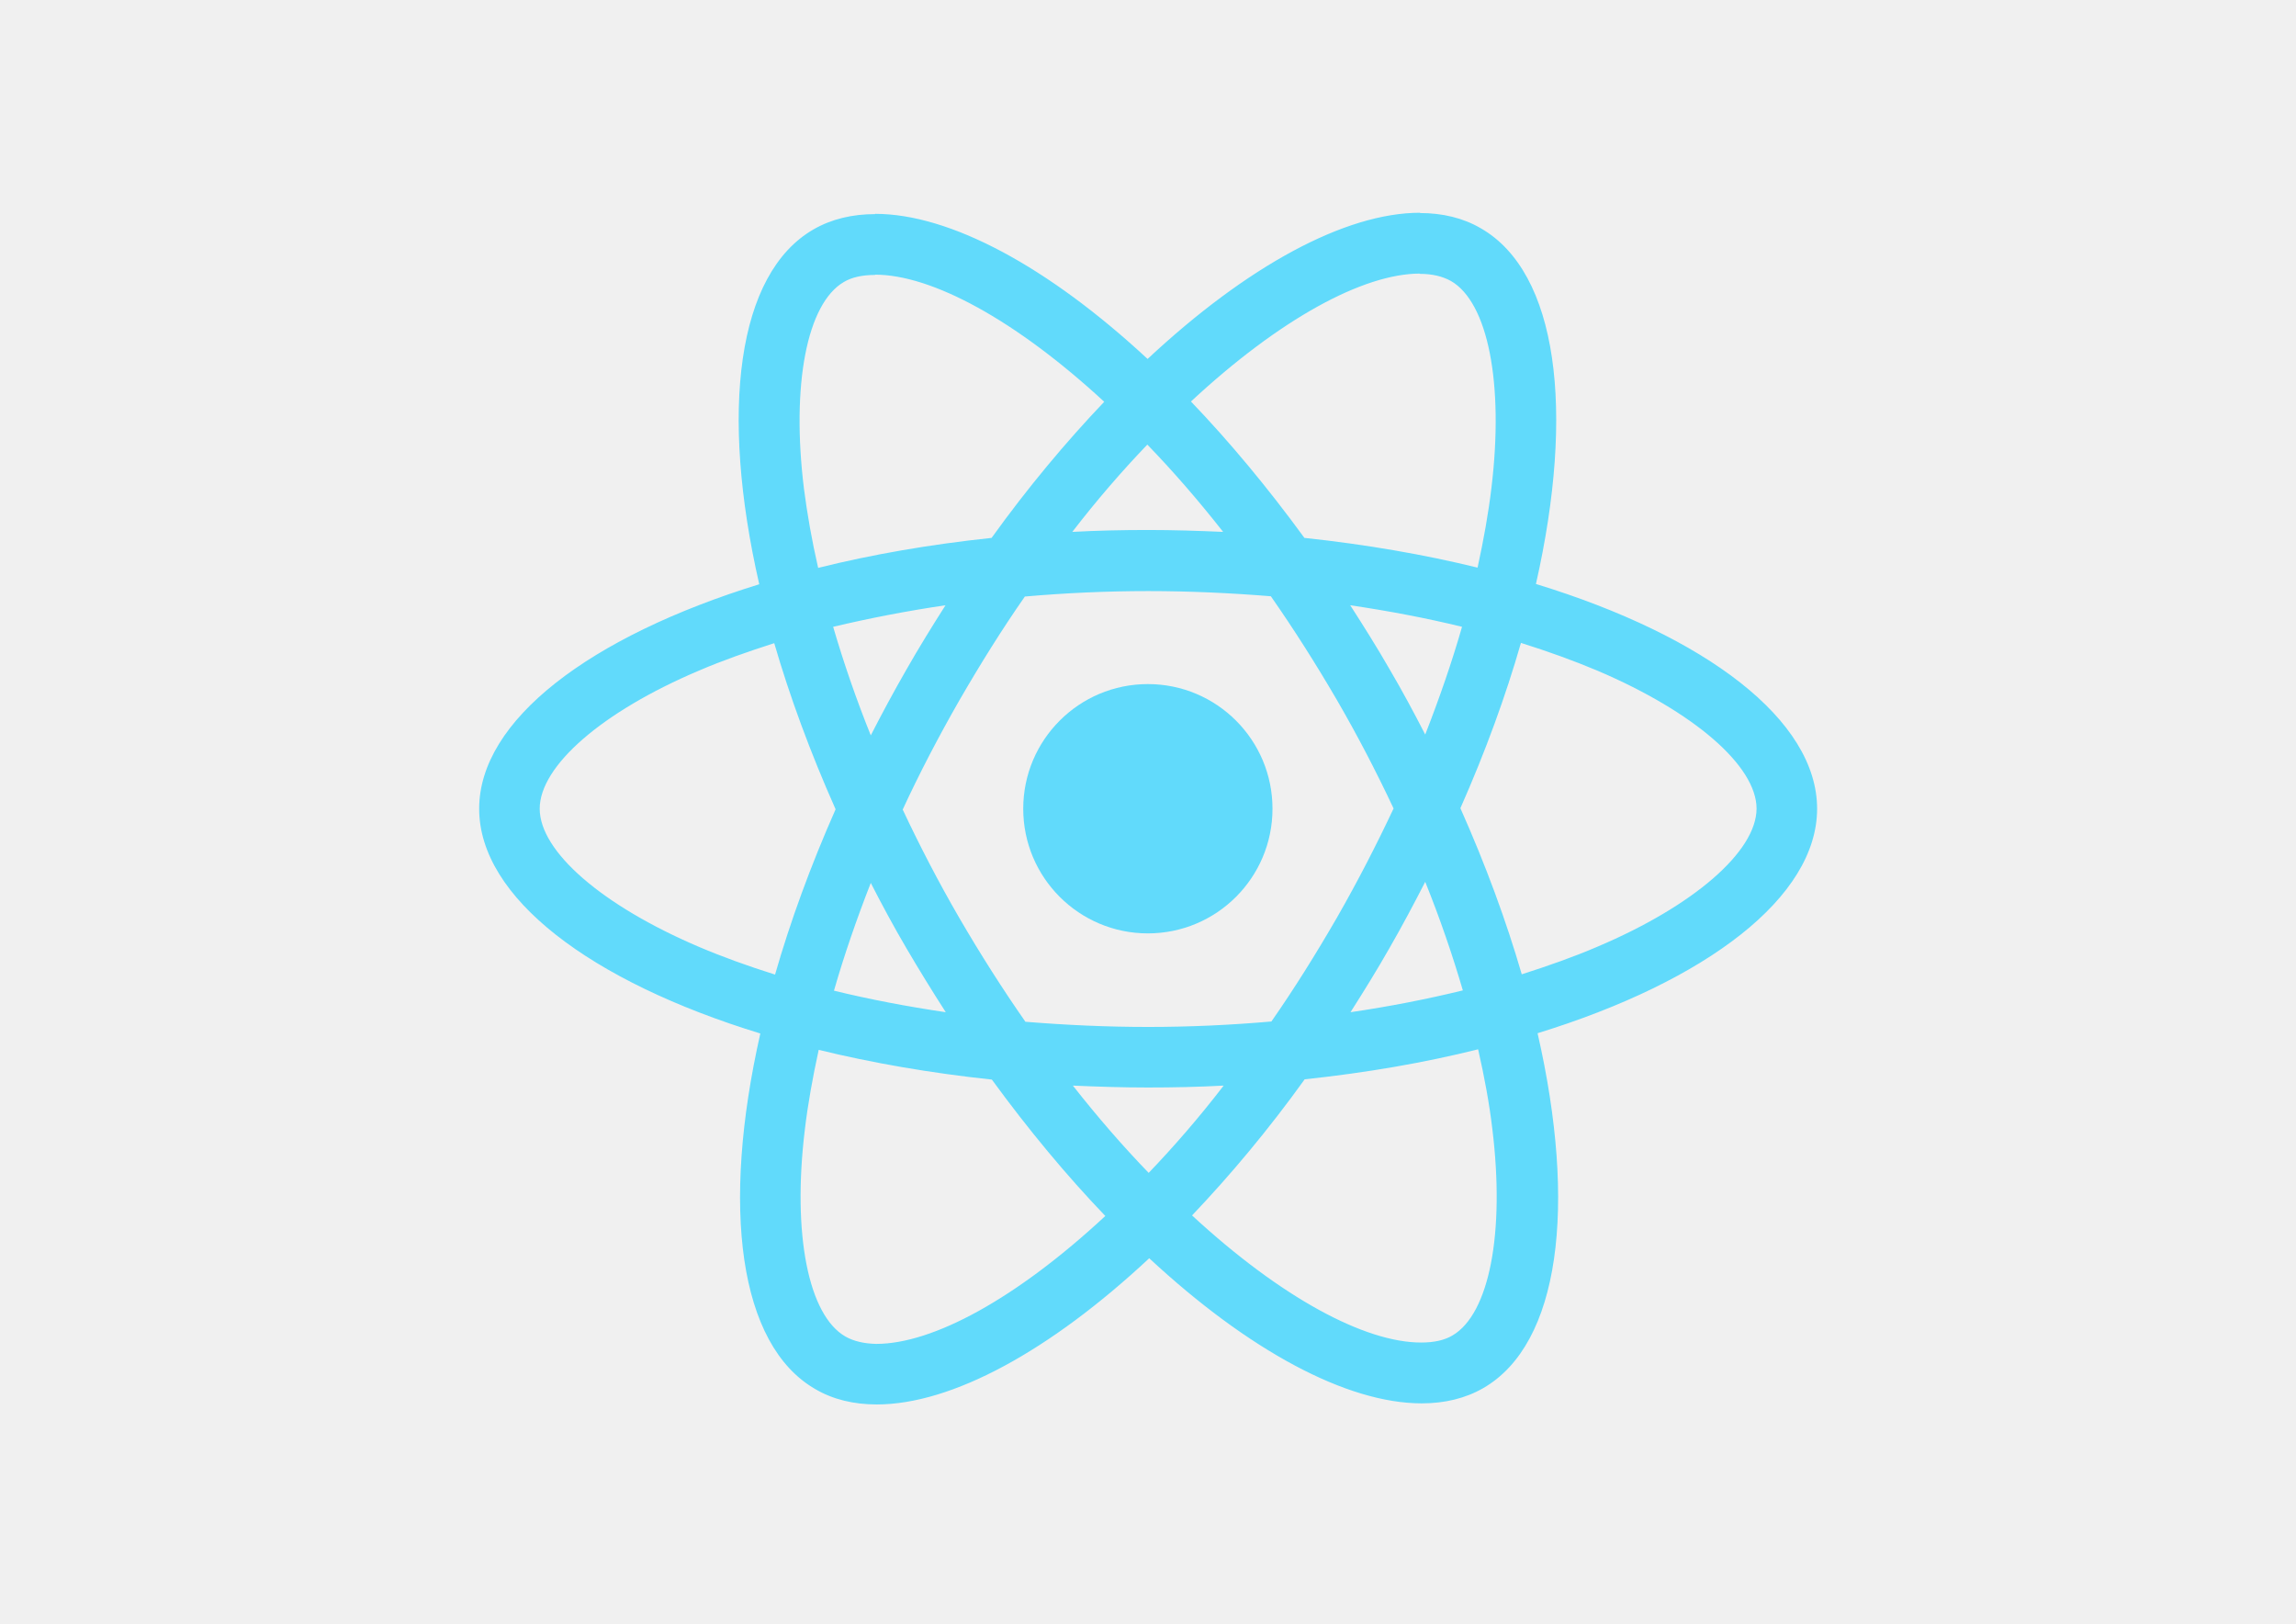
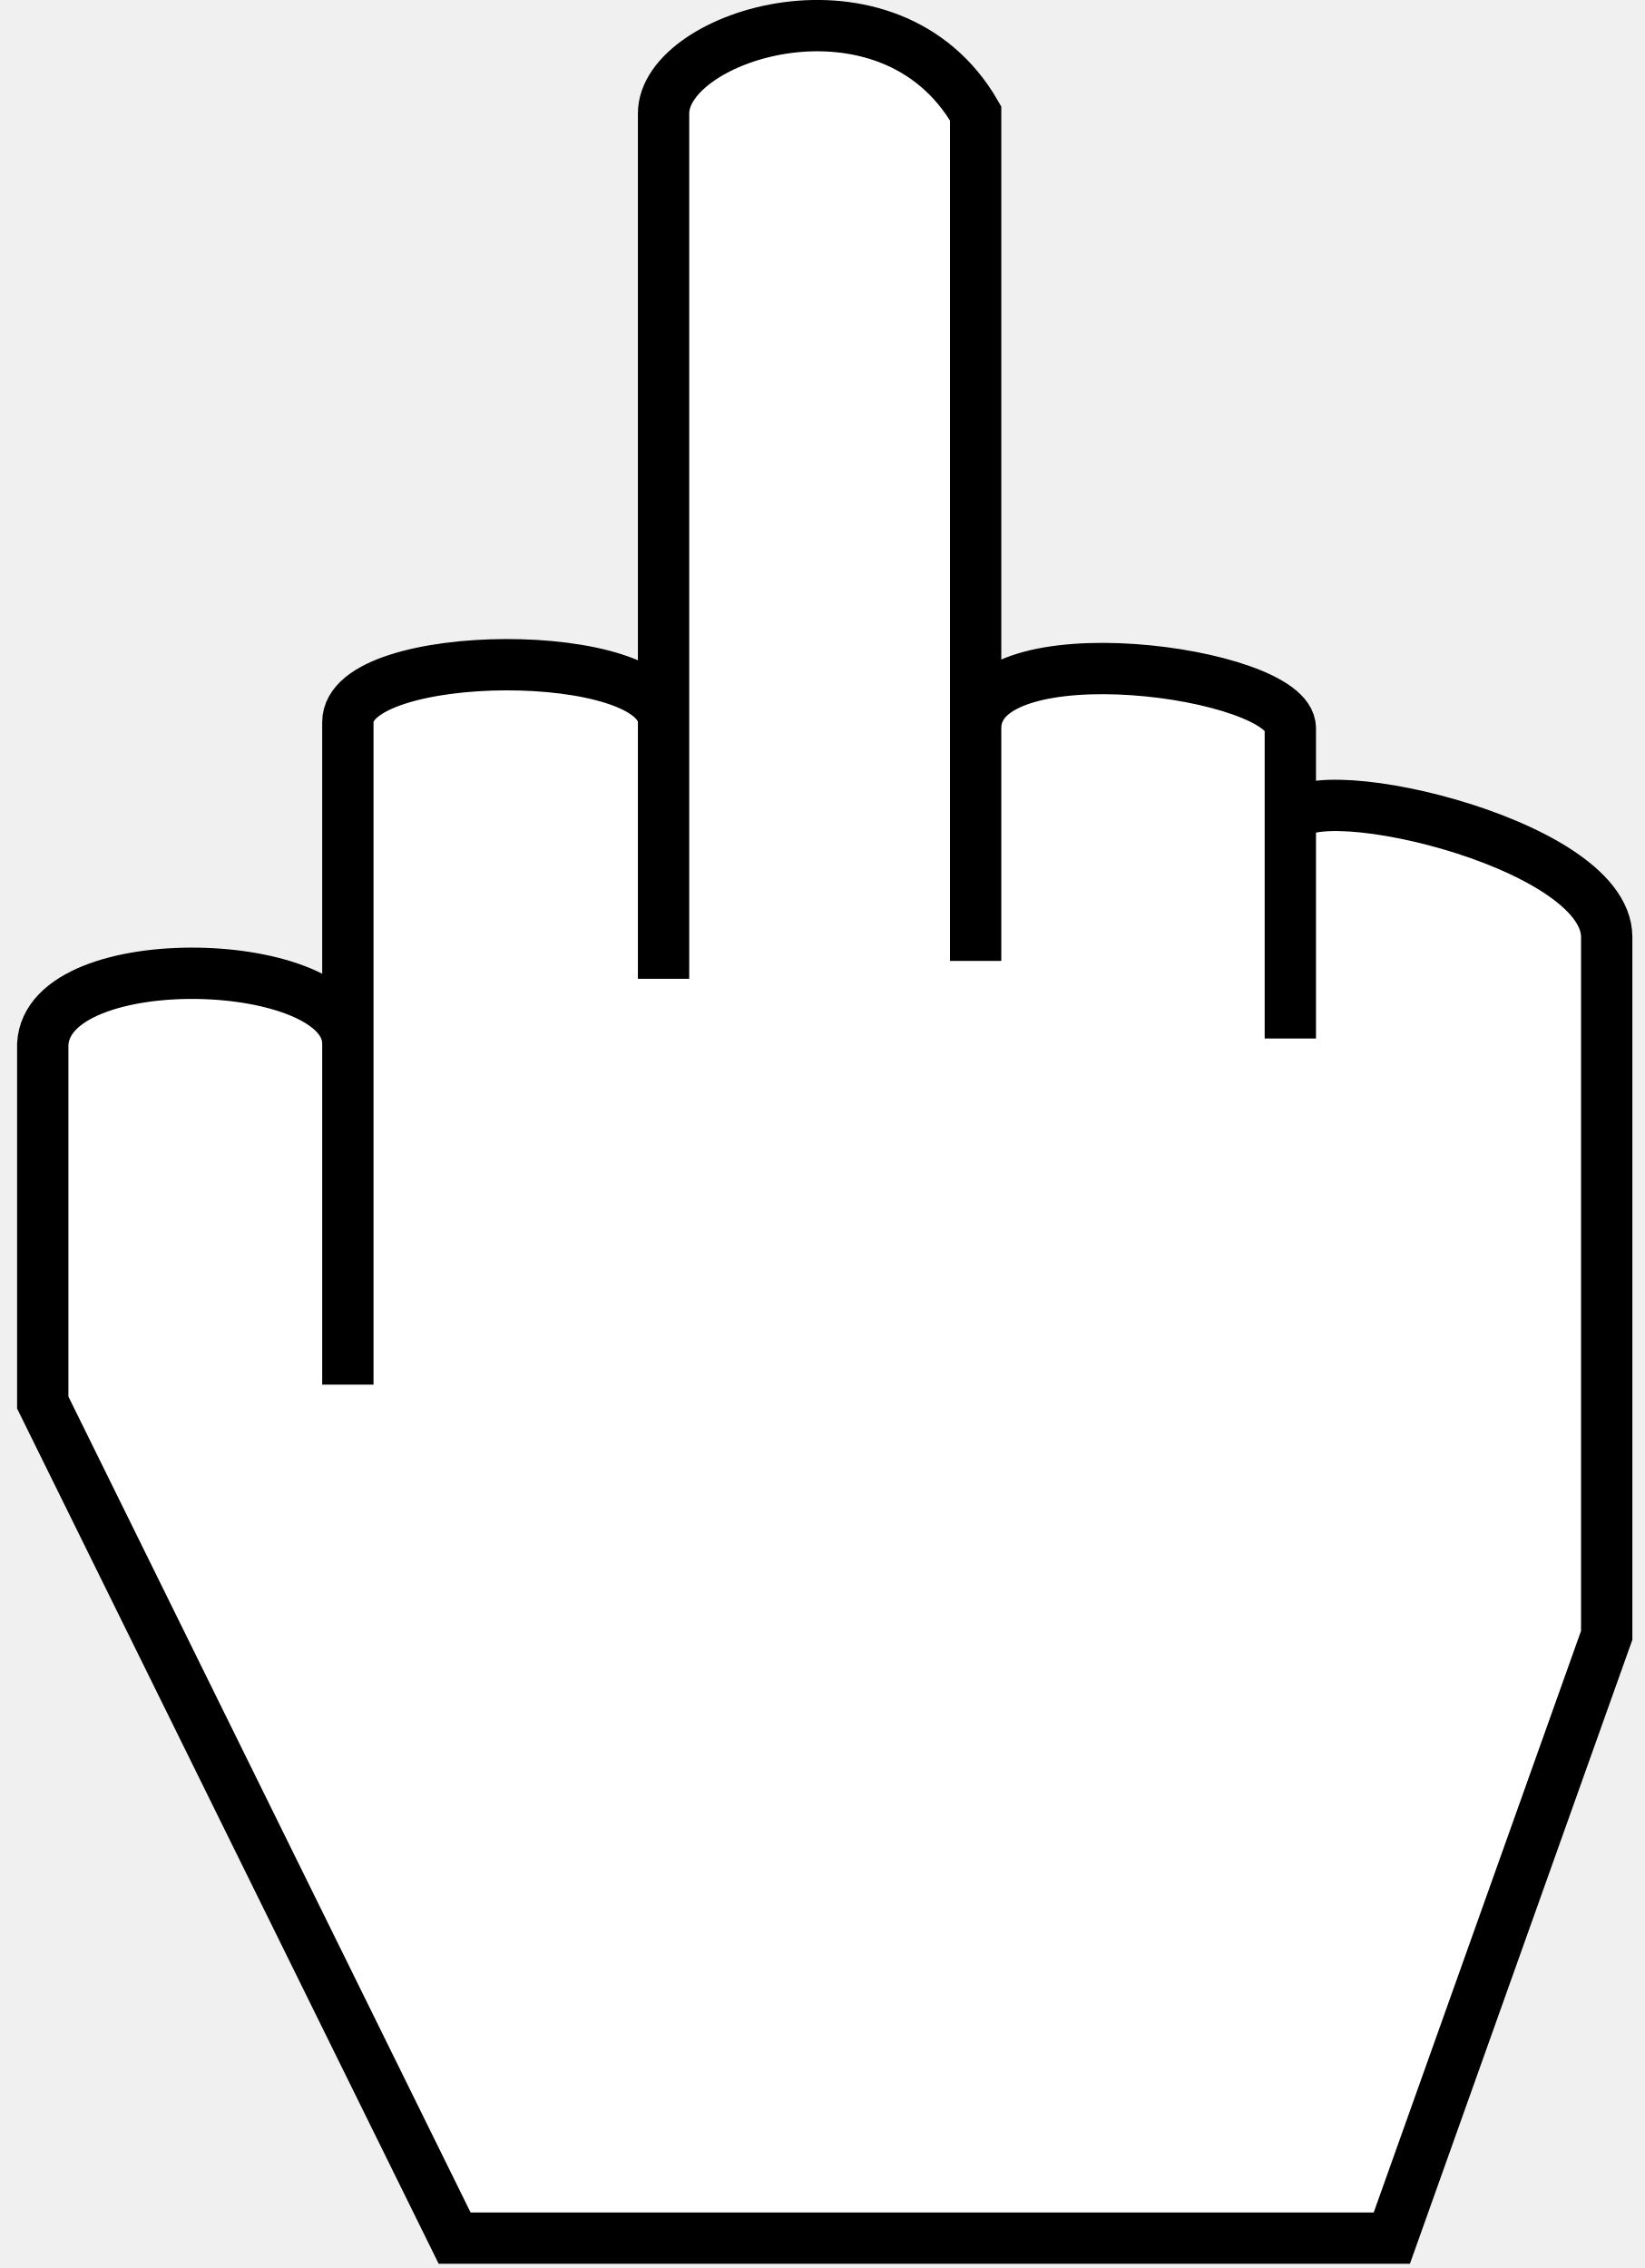
- <svg xmlns="http://www.w3.org/2000/svg" viewBox="0 0 841.9 595.3">
-   <g fill="#61DAFB">
-     <path d="M666.3 296.5c0-32.5-40.7-63.3-103.1-82.4 14.4-63.6 8-114.2-20.2-130.4-6.5-3.8-14.1-5.6-22.4-5.6v22.3c4.6 0 8.3.9 11.4 2.6 13.6 7.8 19.5 37.5 14.9 75.7-1.1 9.4-2.9 19.3-5.1 29.4-19.6-4.8-41-8.5-63.5-10.9-13.5-18.5-27.5-35.3-41.6-50 32.6-30.3 63.2-46.9 84-46.9V78c-27.5 0-63.5 19.6-99.9 53.6-36.4-33.8-72.4-53.2-99.9-53.2v22.3c20.7 0 51.4 16.5 84 46.6-14 14.7-28 31.4-41.3 49.9-22.6 2.4-44 6.1-63.6 11-2.3-10-4-19.7-5.2-29-4.7-38.2 1.1-67.9 14.6-75.8 3-1.8 6.9-2.6 11.5-2.6V78.5c-8.4 0-16 1.8-22.6 5.6-28.1 16.2-34.4 66.7-19.9 130.1-62.2 19.2-102.7 49.9-102.7 82.3 0 32.5 40.7 63.3 103.1 82.4-14.4 63.6-8 114.2 20.2 130.4 6.5 3.8 14.1 5.6 22.5 5.6 27.5 0 63.5-19.6 99.9-53.6 36.4 33.8 72.4 53.2 99.9 53.2 8.4 0 16-1.8 22.6-5.6 28.1-16.2 34.4-66.7 19.9-130.1 62-19.1 102.5-49.9 102.5-82.3zm-130.2-66.7c-3.7 12.9-8.3 26.2-13.5 39.5-4.1-8-8.4-16-13.1-24-4.6-8-9.5-15.8-14.4-23.4 14.2 2.1 27.9 4.7 41 7.9zm-45.8 106.5c-7.8 13.5-15.8 26.3-24.1 38.2-14.9 1.3-30 2-45.2 2-15.1 0-30.2-.7-45-1.9-8.3-11.9-16.4-24.6-24.2-38-7.6-13.1-14.5-26.4-20.8-39.8 6.2-13.4 13.2-26.8 20.7-39.9 7.8-13.5 15.8-26.3 24.1-38.2 14.9-1.3 30-2 45.2-2 15.1 0 30.2.7 45 1.9 8.3 11.9 16.4 24.6 24.2 38 7.6 13.1 14.5 26.4 20.8 39.8-6.3 13.4-13.2 26.8-20.7 39.9zm32.3-13c5.4 13.4 10 26.8 13.8 39.8-13.1 3.2-26.9 5.9-41.2 8 4.9-7.7 9.8-15.6 14.4-23.7 4.6-8 8.9-16.1 13-24.1zM421.2 430c-9.3-9.6-18.6-20.3-27.8-32 9 .4 18.2.7 27.5.7 9.4 0 18.7-.2 27.8-.7-9 11.7-18.3 22.4-27.5 32zm-74.4-58.9c-14.2-2.1-27.9-4.7-41-7.9 3.7-12.9 8.3-26.2 13.5-39.5 4.1 8 8.4 16 13.1 24 4.7 8 9.5 15.8 14.4 23.4zM420.7 163c9.3 9.6 18.6 20.3 27.8 32-9-.4-18.2-.7-27.5-.7-9.4 0-18.7.2-27.8.7 9-11.7 18.3-22.4 27.5-32zm-74 58.9c-4.9 7.7-9.8 15.6-14.4 23.7-4.6 8-8.9 16-13 24-5.4-13.4-10-26.8-13.8-39.8 13.1-3.1 26.9-5.8 41.2-7.9zm-90.5 125.2c-35.4-15.1-58.3-34.9-58.3-50.6 0-15.7 22.9-35.6 58.3-50.6 8.6-3.7 18-7 27.7-10.1 5.7 19.6 13.2 40 22.5 60.9-9.2 20.8-16.6 41.1-22.2 60.6-9.9-3.1-19.3-6.5-28-10.2zM310 490c-13.6-7.8-19.5-37.5-14.9-75.7 1.1-9.4 2.9-19.3 5.1-29.4 19.6 4.8 41 8.5 63.5 10.9 13.5 18.5 27.5 35.3 41.6 50-32.6 30.3-63.2 46.9-84 46.9-4.5-.1-8.3-1-11.3-2.7zm237.2-76.2c4.7 38.2-1.1 67.9-14.6 75.8-3 1.8-6.9 2.6-11.5 2.6-20.7 0-51.4-16.5-84-46.6 14-14.7 28-31.4 41.3-49.9 22.6-2.4 44-6.1 63.6-11 2.3 10.1 4.1 19.8 5.2 29.1zm38.5-66.7c-8.6 3.7-18 7-27.7 10.1-5.7-19.6-13.2-40-22.5-60.9 9.2-20.8 16.6-41.1 22.2-60.6 9.9 3.1 19.3 6.5 28.1 10.2 35.4 15.1 58.3 34.9 58.3 50.6-.1 15.7-23 35.6-58.4 50.6zM320.8 78.4z" />
-     <circle cx="420.9" cy="296.5" r="45.7" />
-     <path d="M520.5 78.1z" />
-   </g>
+ <svg xmlns="http://www.w3.org/2000/svg" version="1.0" width="124" height="171" id="svg6700">
+   <defs id="defs6703" />
+   <path d="M 34.273,168.748 L 104.922,168.748 L 121.122,123.298 L 121.122,70.649 C 121.122,63.328 97.272,58.12 97.272,62.099 L 97.272,78.299 L 97.272,54.899 C 97.272,50.632 73.549,47.398 73.549,54.899 L 73.549,72.449 L 73.549,8.55 C 67.006,-2.784 50.023,2.646 50.023,8.55 L 50.023,73.799 L 50.023,54.449 C 50.023,48.609 26.223,48.736 26.223,54.449 L 26.223,104.398 L 26.223,78.726 C 26.322,71.969 3.618,71.24 3.223,78.726 L 3.223,105.748 L 34.273,168.748 z " style="fill:white;fill-opacity:1;fill-rule:evenodd;stroke:black;stroke-width:3.869;stroke-linecap:butt;stroke-linejoin:miter;stroke-miterlimit:4;stroke-dasharray:none;stroke-opacity:1" id="path6709" />
</svg>
